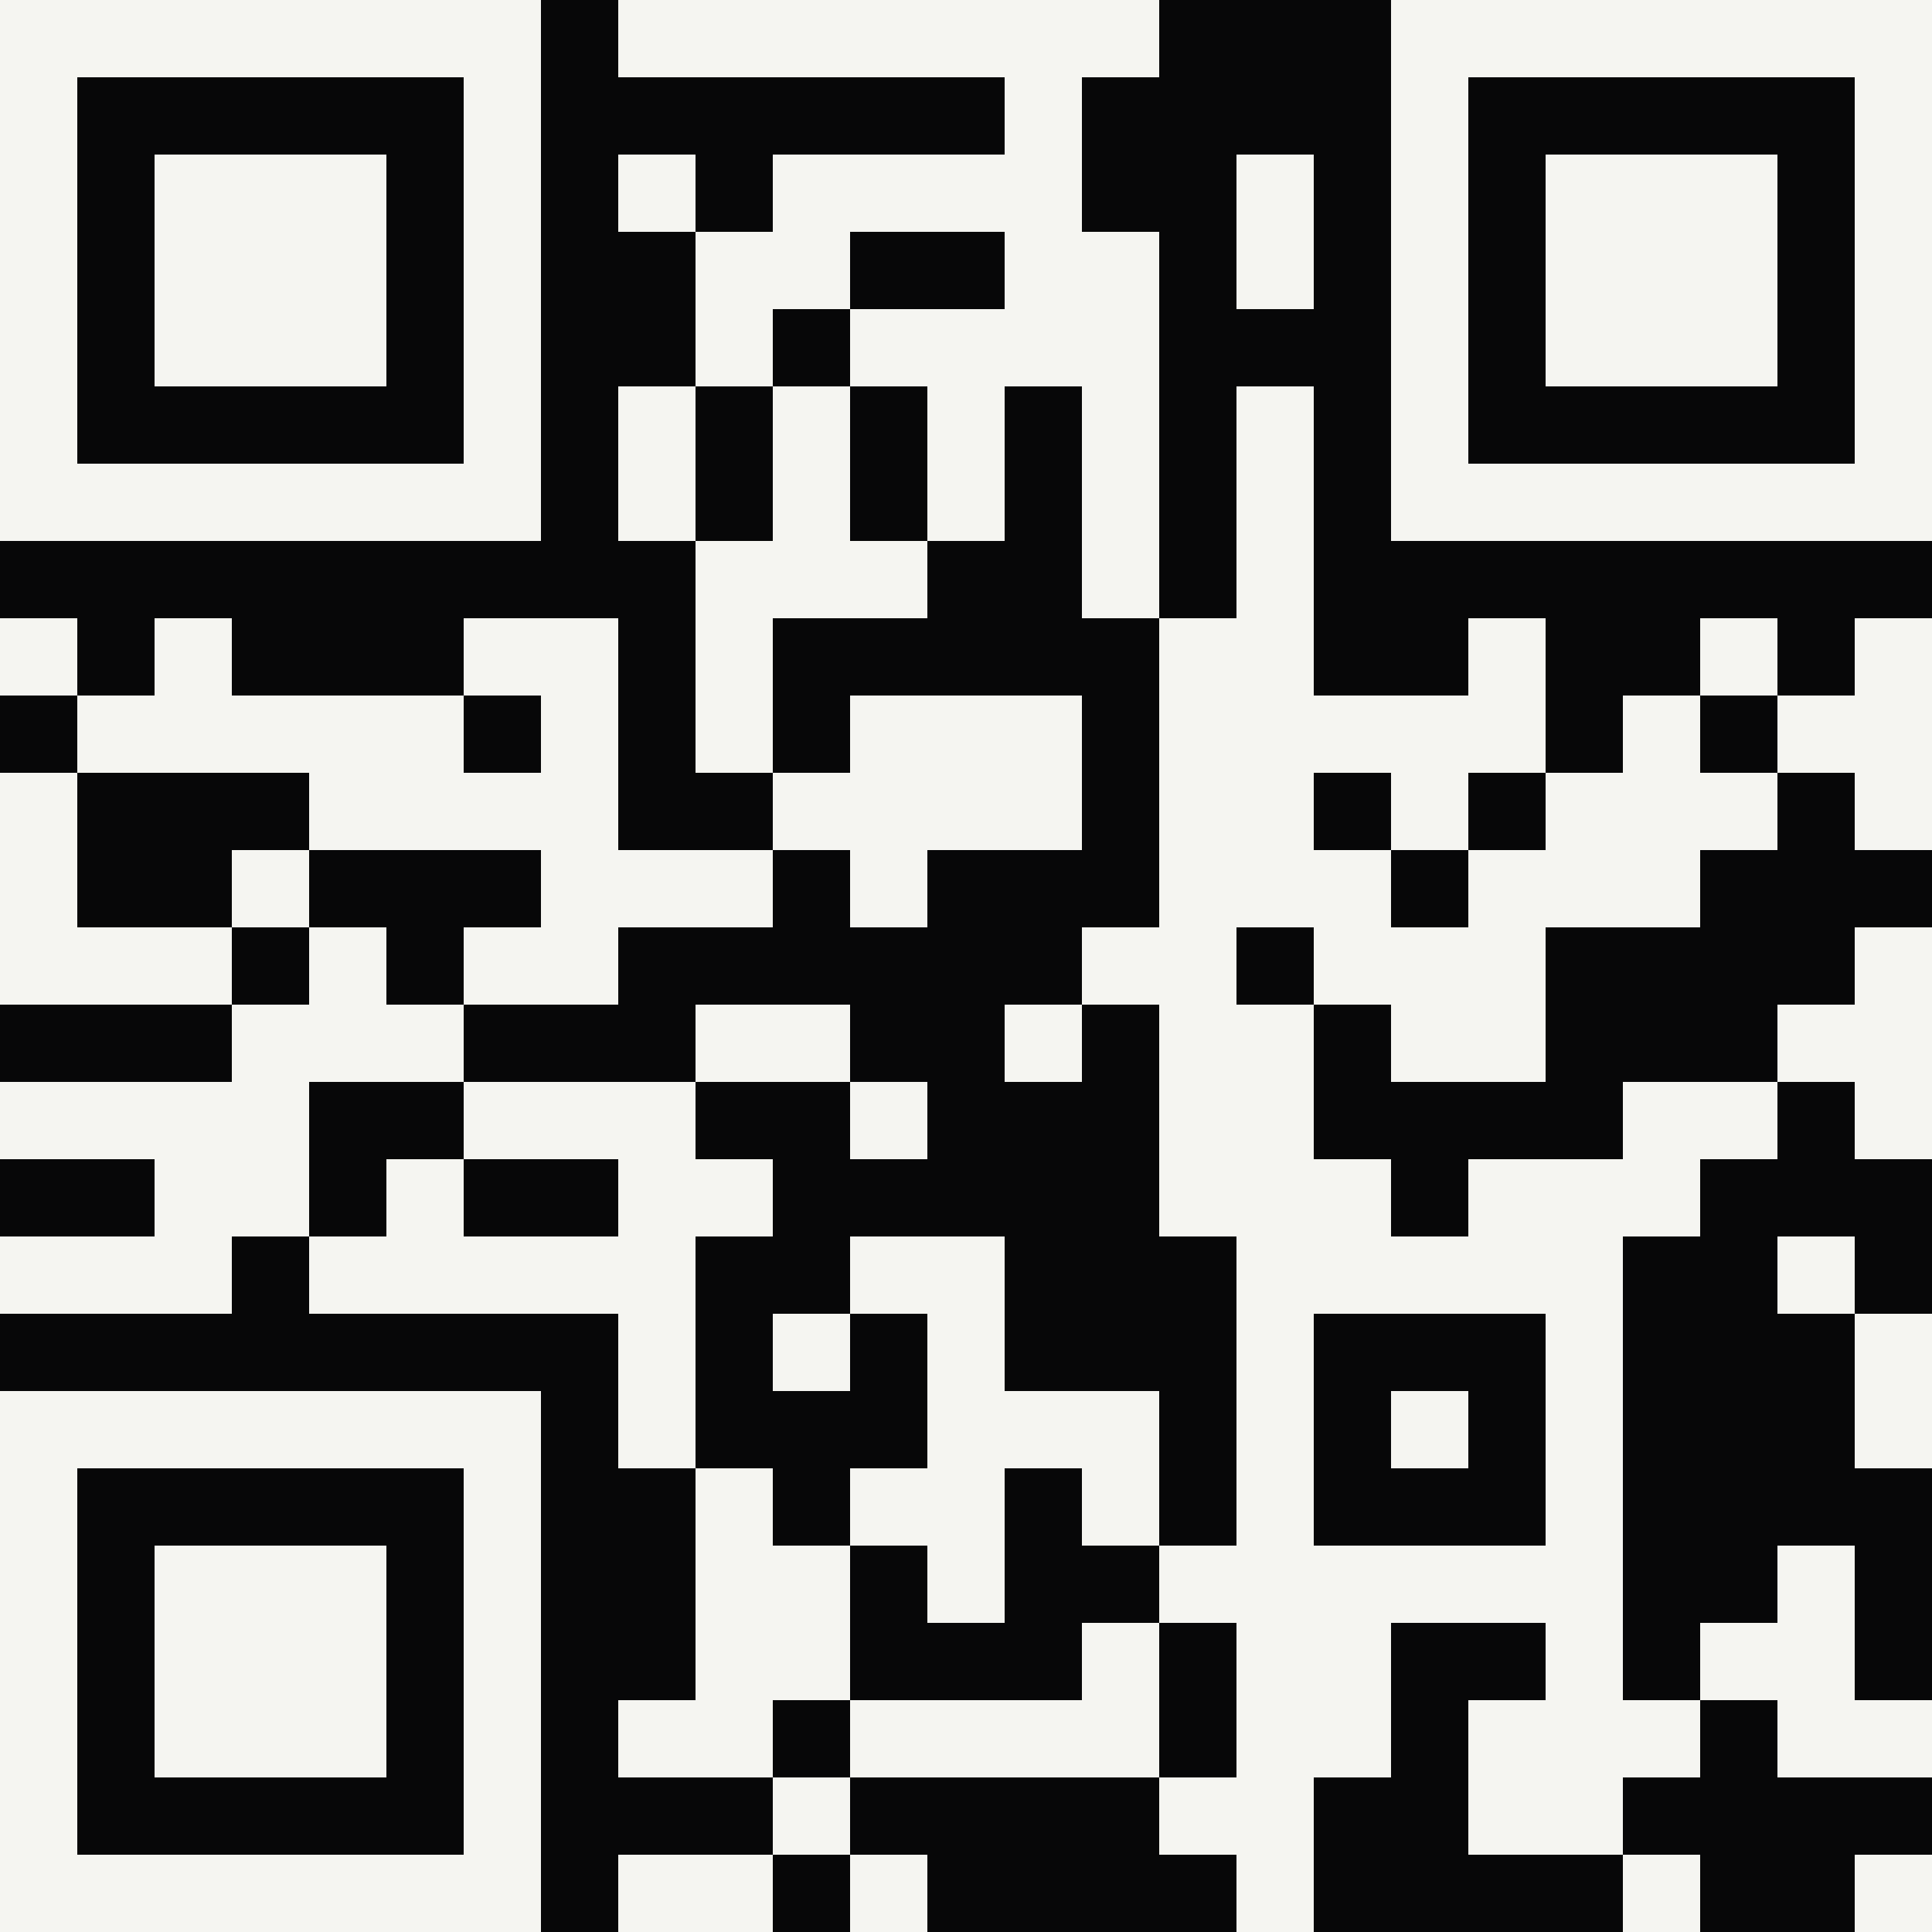
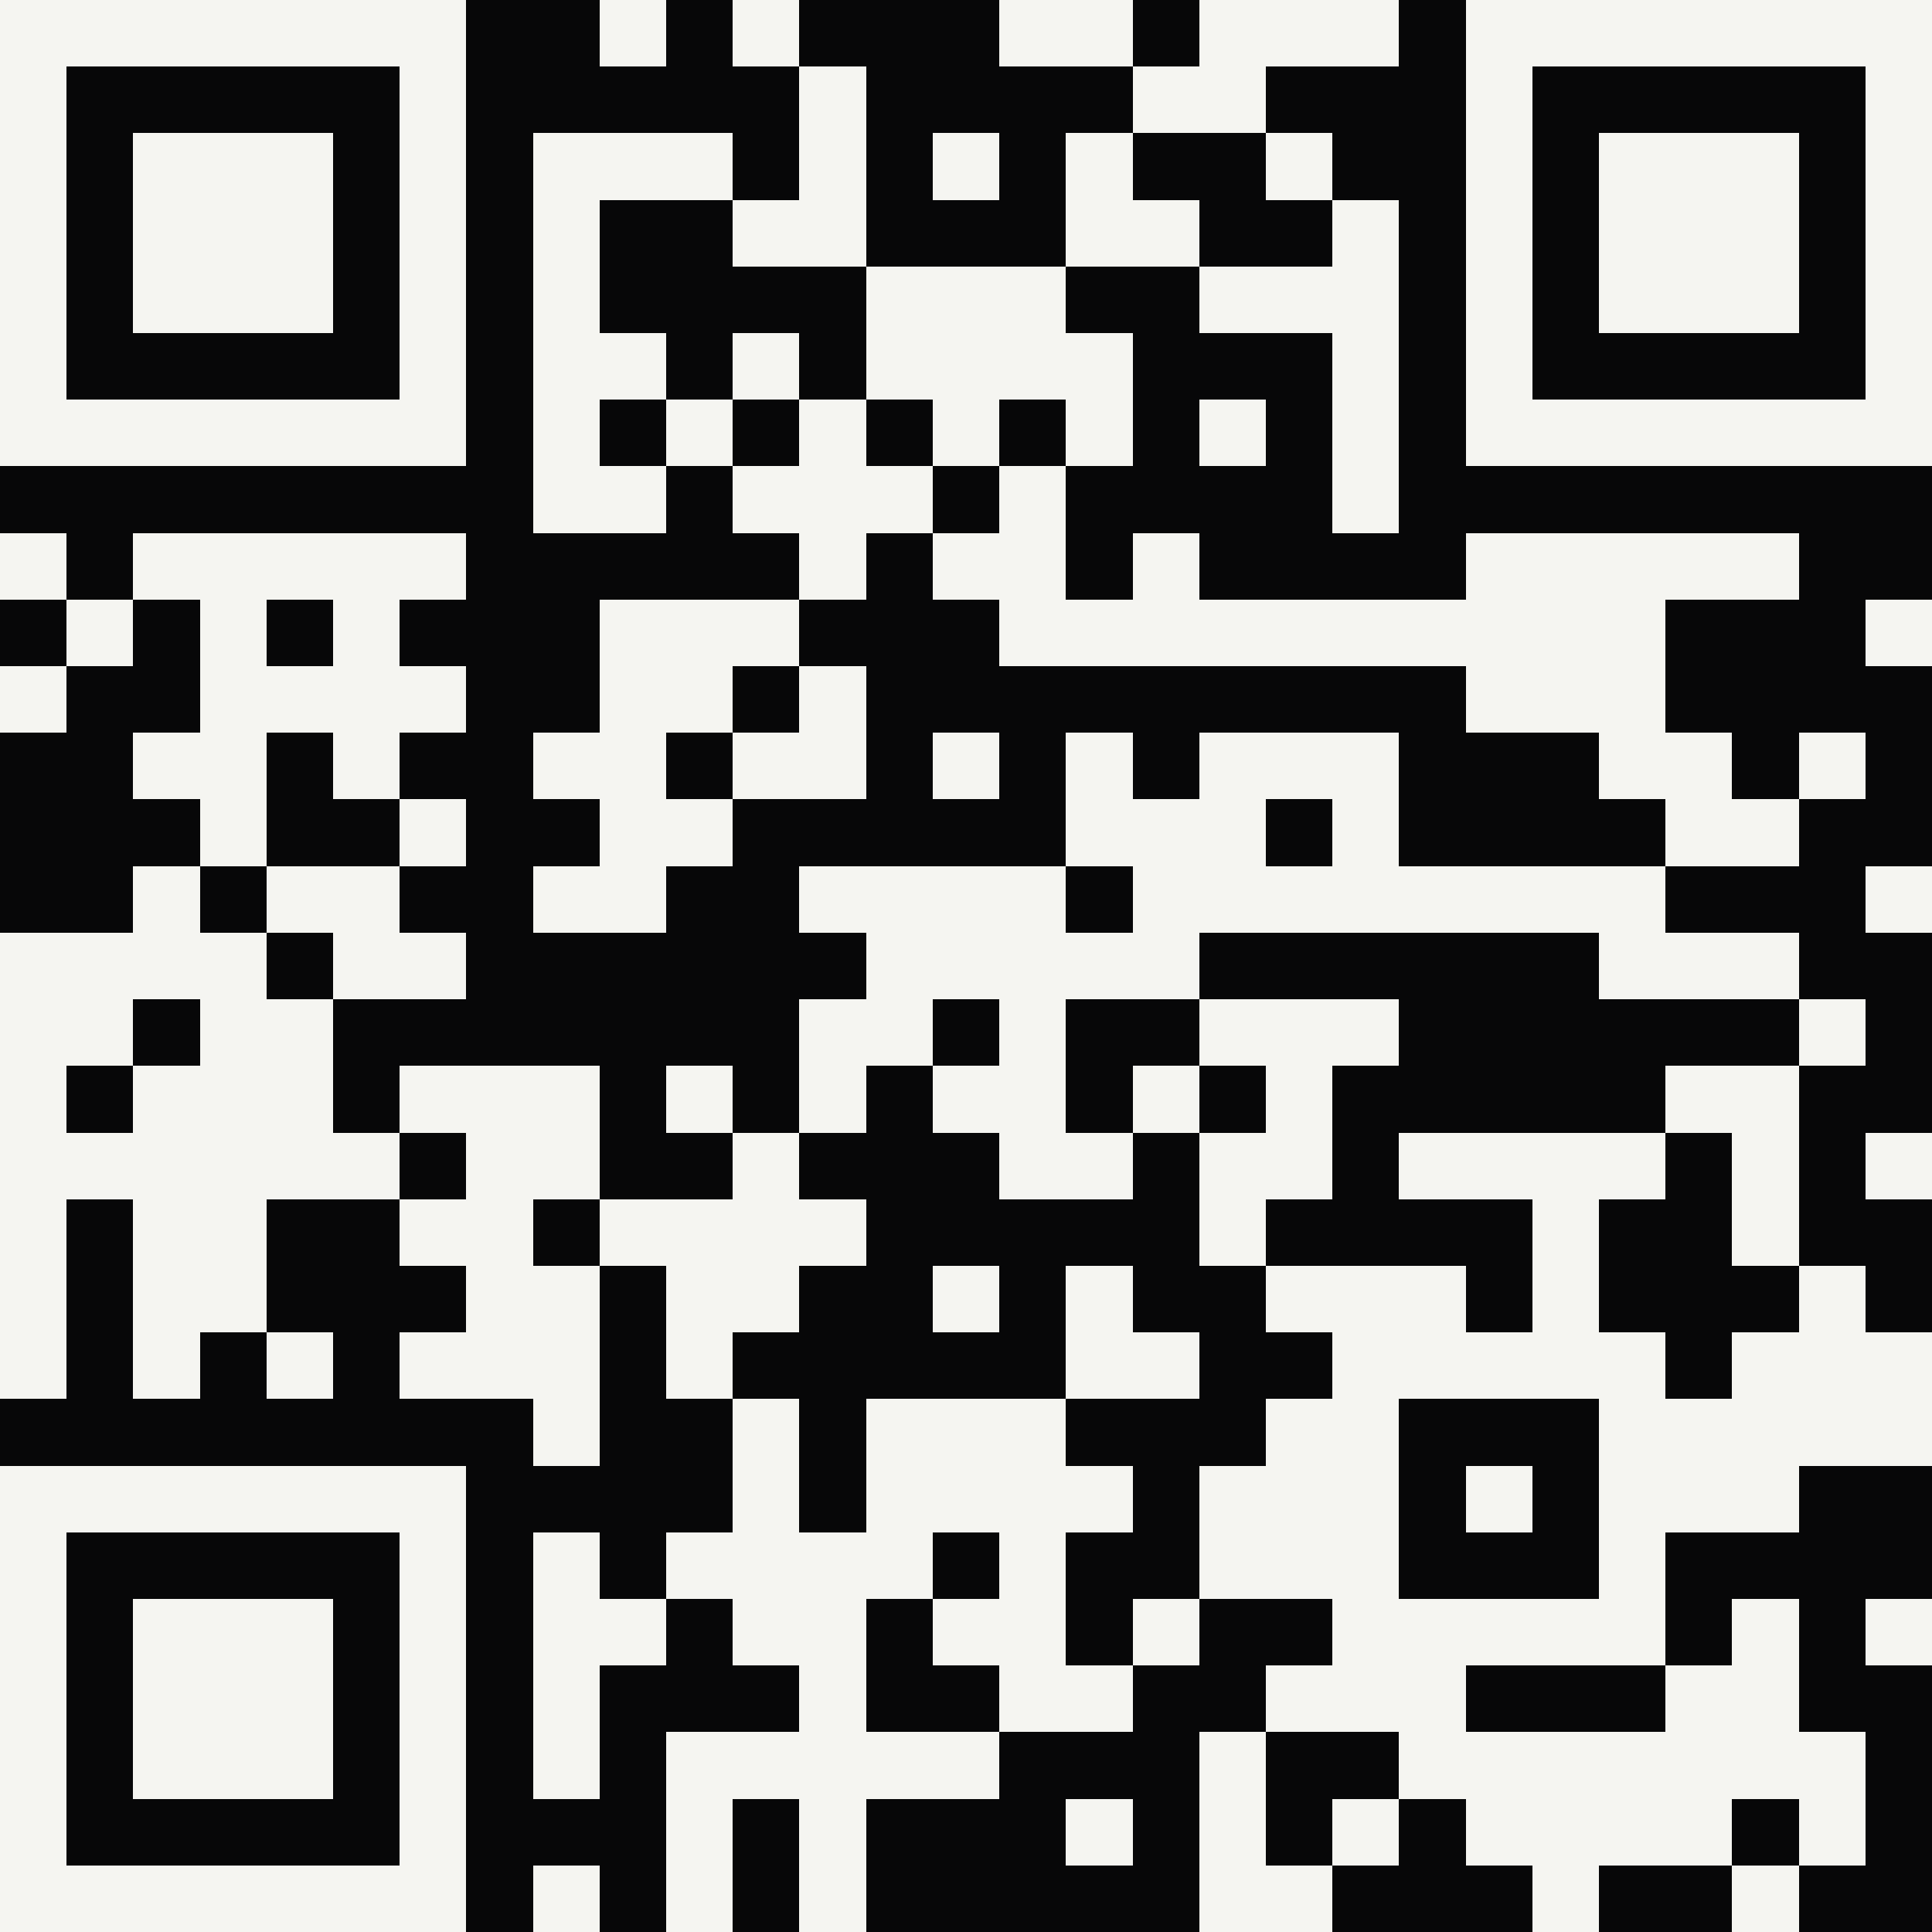
- <svg xmlns="http://www.w3.org/2000/svg" width="104" height="104" viewBox="0 0 25 25" shape-rendering="crispEdges">
-   <path fill="#070708" d="M0 0h25v25H0z" />
-   <path stroke="#f5f5f1" d="M0 0.5h7m1 0h7m3 0h7M0 1.5h1m5 0h1m6 0h1m4 0h1m5 0h1M0 2.5h1m1 0h3m1 0h1m1 0h1m1 0h4m2 0h1m1 0h1m1 0h3m1 0h1M0 3.5h1m1 0h3m1 0h1m2 0h2m2 0h2m1 0h1m1 0h1m1 0h3m1 0h1M0 4.5h1m1 0h3m1 0h1m2 0h1m1 0h4m3 0h1m1 0h3m1 0h1M0 5.5h1m5 0h1m1 0h1m1 0h1m1 0h1m1 0h1m1 0h1m1 0h1m5 0h1M0 6.5h7m1 0h1m1 0h1m1 0h1m1 0h1m1 0h1m1 0h7M9 7.5h3m2 0h1m1 0h1M0 8.5h1m1 0h1m3 0h2m1 0h1m5 0h2m2 0h1m2 0h1m1 0h1M1 9.5h5m1 0h1m1 0h1m1 0h3m1 0h5m1 0h1m1 0h2M0 10.5h1m3 0h4m2 0h4m1 0h2m1 0h1m1 0h3m1 0h1M0 11.5h1m2 0h1m3 0h3m1 0h1m3 0h3m1 0h3M0 12.5h3m1 0h1m1 0h2m6 0h2m1 0h3m4 0h1M3 13.5h3m3 0h2m2 0h1m1 0h2m1 0h2m3 0h2M0 14.5h4m2 0h3m2 0h1m3 0h2m4 0h2m1 0h1M2 15.5h2m1 0h1m2 0h2m5 0h3m1 0h3M0 16.5h3m1 0h5m2 0h2m3 0h5m2 0h1M8 17.5h1m1 0h1m1 0h1m3 0h1m3 0h1m3 0h1M0 18.5h7m1 0h1m3 0h3m1 0h1m1 0h1m1 0h1m3 0h1M0 19.5h1m5 0h1m2 0h1m1 0h2m1 0h1m1 0h1m3 0h1M0 20.5h1m1 0h3m1 0h1m2 0h2m1 0h1m2 0h6m2 0h1M0 21.5h1m1 0h3m1 0h1m2 0h2m3 0h1m1 0h2m2 0h1m1 0h2M0 22.5h1m1 0h3m1 0h1m1 0h2m1 0h4m1 0h2m1 0h3m1 0h2M0 23.5h1m5 0h1m3 0h1m4 0h2m2 0h2M0 24.5h7m1 0h2m1 0h1m4 0h1m4 0h1m2 0h1" />
+ <svg xmlns="http://www.w3.org/2000/svg" width="104" height="104" viewBox="0 0 29 29" shape-rendering="crispEdges">
+   <path fill="#070708" d="M0 0h29v29H0z" />
+   <path stroke="#f5f5f1" d="M0 0.5h7m2 0h1m1 0h1m3 0h2m1 0h3m1 0h7M0 1.5h1m5 0h1m5 0h1m4 0h2m3 0h1m5 0h1M0 2.5h1m1 0h3m1 0h1m1 0h3m1 0h1m1 0h1m1 0h1m2 0h1m2 0h1m1 0h3m1 0h1M0 3.5h1m1 0h3m1 0h1m1 0h1m2 0h2m3 0h2m2 0h1m1 0h1m1 0h3m1 0h1M0 4.5h1m1 0h3m1 0h1m1 0h1m4 0h3m2 0h3m1 0h1m1 0h3m1 0h1M0 5.5h1m5 0h1m1 0h2m1 0h1m1 0h4m3 0h1m1 0h1m5 0h1M0 6.5h7m1 0h1m1 0h1m1 0h1m1 0h1m1 0h1m1 0h1m1 0h1m1 0h7M8 7.5h2m1 0h3m1 0h1m4 0h1M0 8.5h1m1 0h5m5 0h1m1 0h2m1 0h1m4 0h5M1 9.5h1m1 0h1m1 0h1m3 0h3m3 0h10m3 0h1M0 10.5h1m2 0h4m2 0h2m1 0h1m9 0h3M2 11.5h2m1 0h1m2 0h2m1 0h2m1 0h1m1 0h1m1 0h3m3 0h2m1 0h1M3 12.5h1m2 0h1m2 0h2m5 0h3m1 0h1m4 0h2M2 13.5h1m1 0h2m2 0h2m2 0h4m1 0h8m3 0h1M0 14.5h4m1 0h2m6 0h5m6 0h3M0 15.5h2m1 0h2m7 0h2m1 0h1m2 0h3m6 0h1M0 16.5h1m1 0h3m1 0h3m1 0h1m1 0h1m1 0h2m1 0h1m1 0h1m5 0h2M0 17.5h6m1 0h2m2 0h1m3 0h2m1 0h2m1 0h4m1 0h1m1 0h1M0 18.5h1m1 0h2m2 0h2m1 0h4m5 0h1m4 0h1m2 0h1M0 19.5h1m1 0h2m3 0h2m1 0h2m2 0h1m1 0h1m2 0h3m1 0h1m3 0h1M0 20.5h1m1 0h1m1 0h1m1 0h3m1 0h1m5 0h2m2 0h5m1 0h3M8 21.5h1m2 0h1m1 0h3m3 0h2m3 0h5M0 22.5h7m4 0h1m1 0h4m1 0h3m1 0h1m1 0h3M0 23.5h1m5 0h1m1 0h1m1 0h4m1 0h1m2 0h3m3 0h1M0 24.5h1m1 0h3m1 0h1m1 0h2m1 0h2m1 0h2m1 0h1m2 0h5m1 0h1m1 0h1M0 25.5h1m1 0h3m1 0h1m1 0h1m3 0h1m2 0h2m2 0h3m3 0h2M0 26.5h1m1 0h3m1 0h1m1 0h1m1 0h5m3 0h1m2 0h7M0 27.5h1m5 0h1m3 0h1m1 0h1m3 0h1m1 0h1m1 0h1m1 0h4m1 0h1M0 28.5h7m1 0h1m1 0h1m1 0h1m5 0h2m3 0h1m2 0h1" />
</svg>
